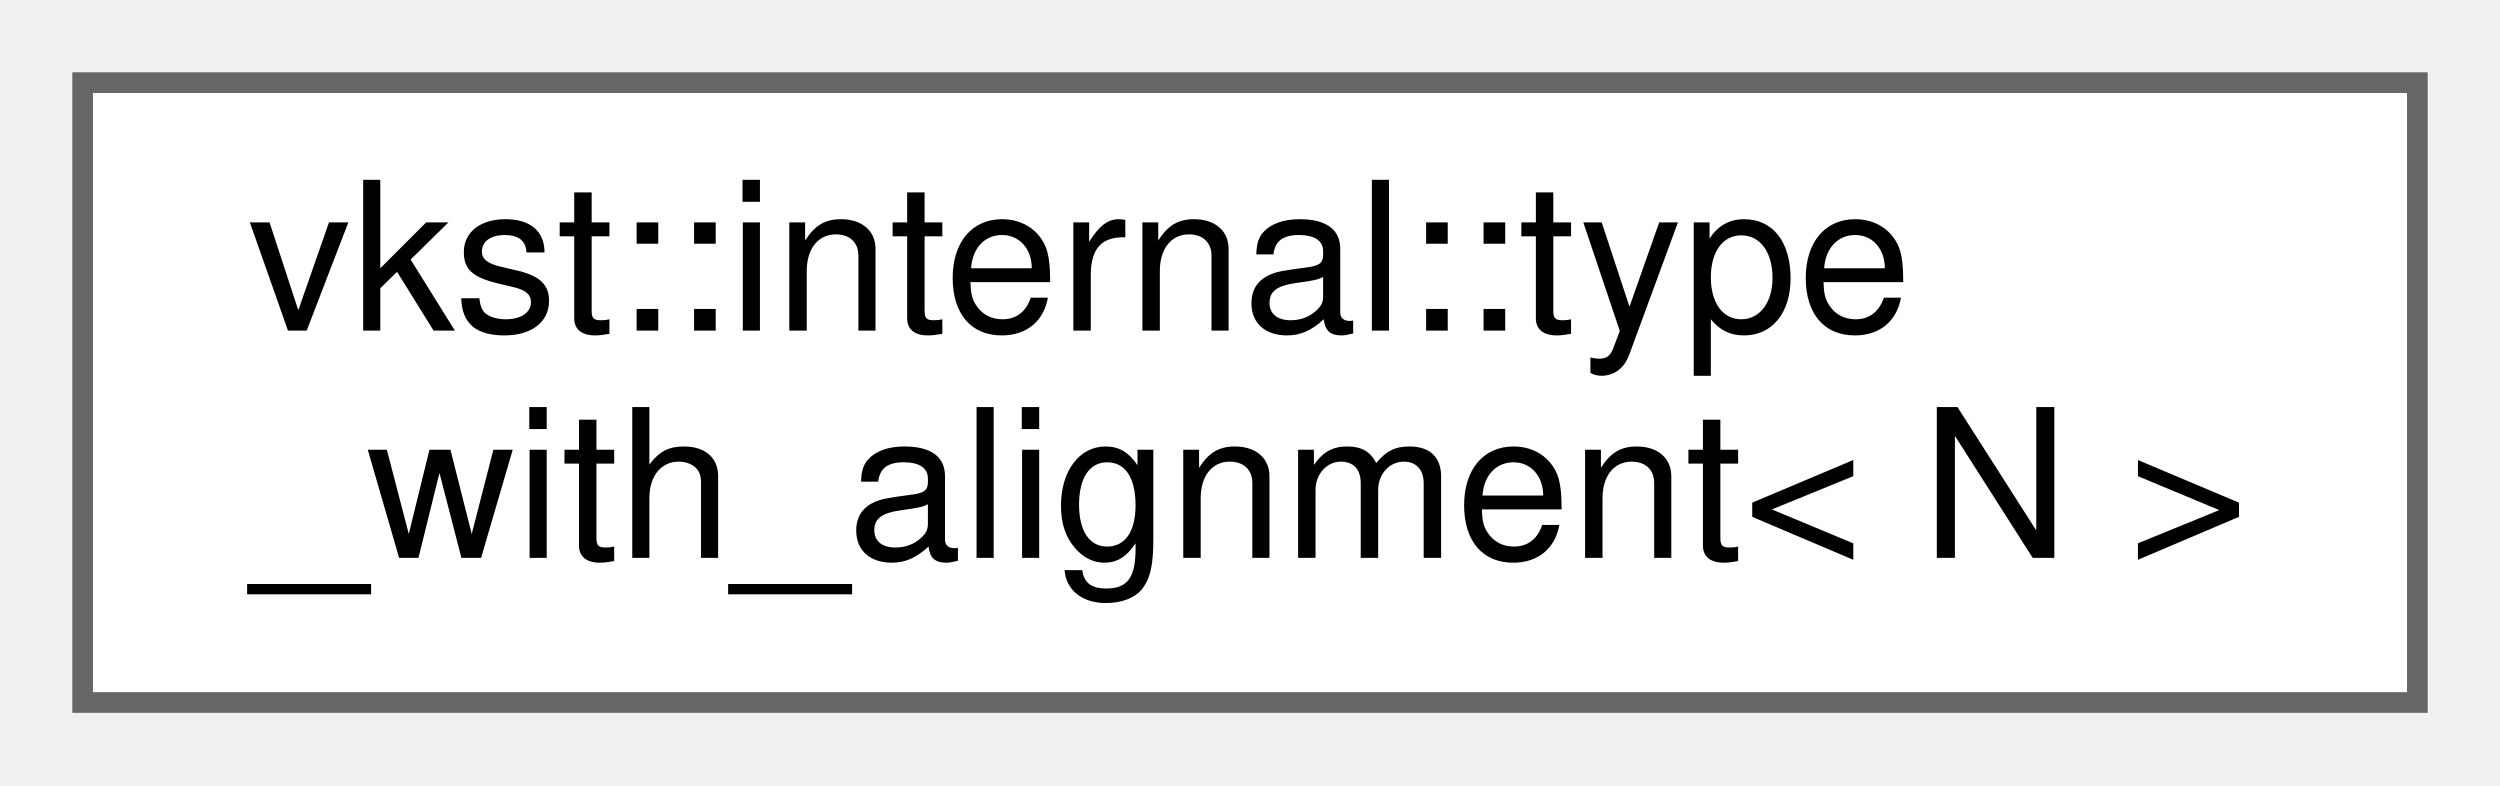
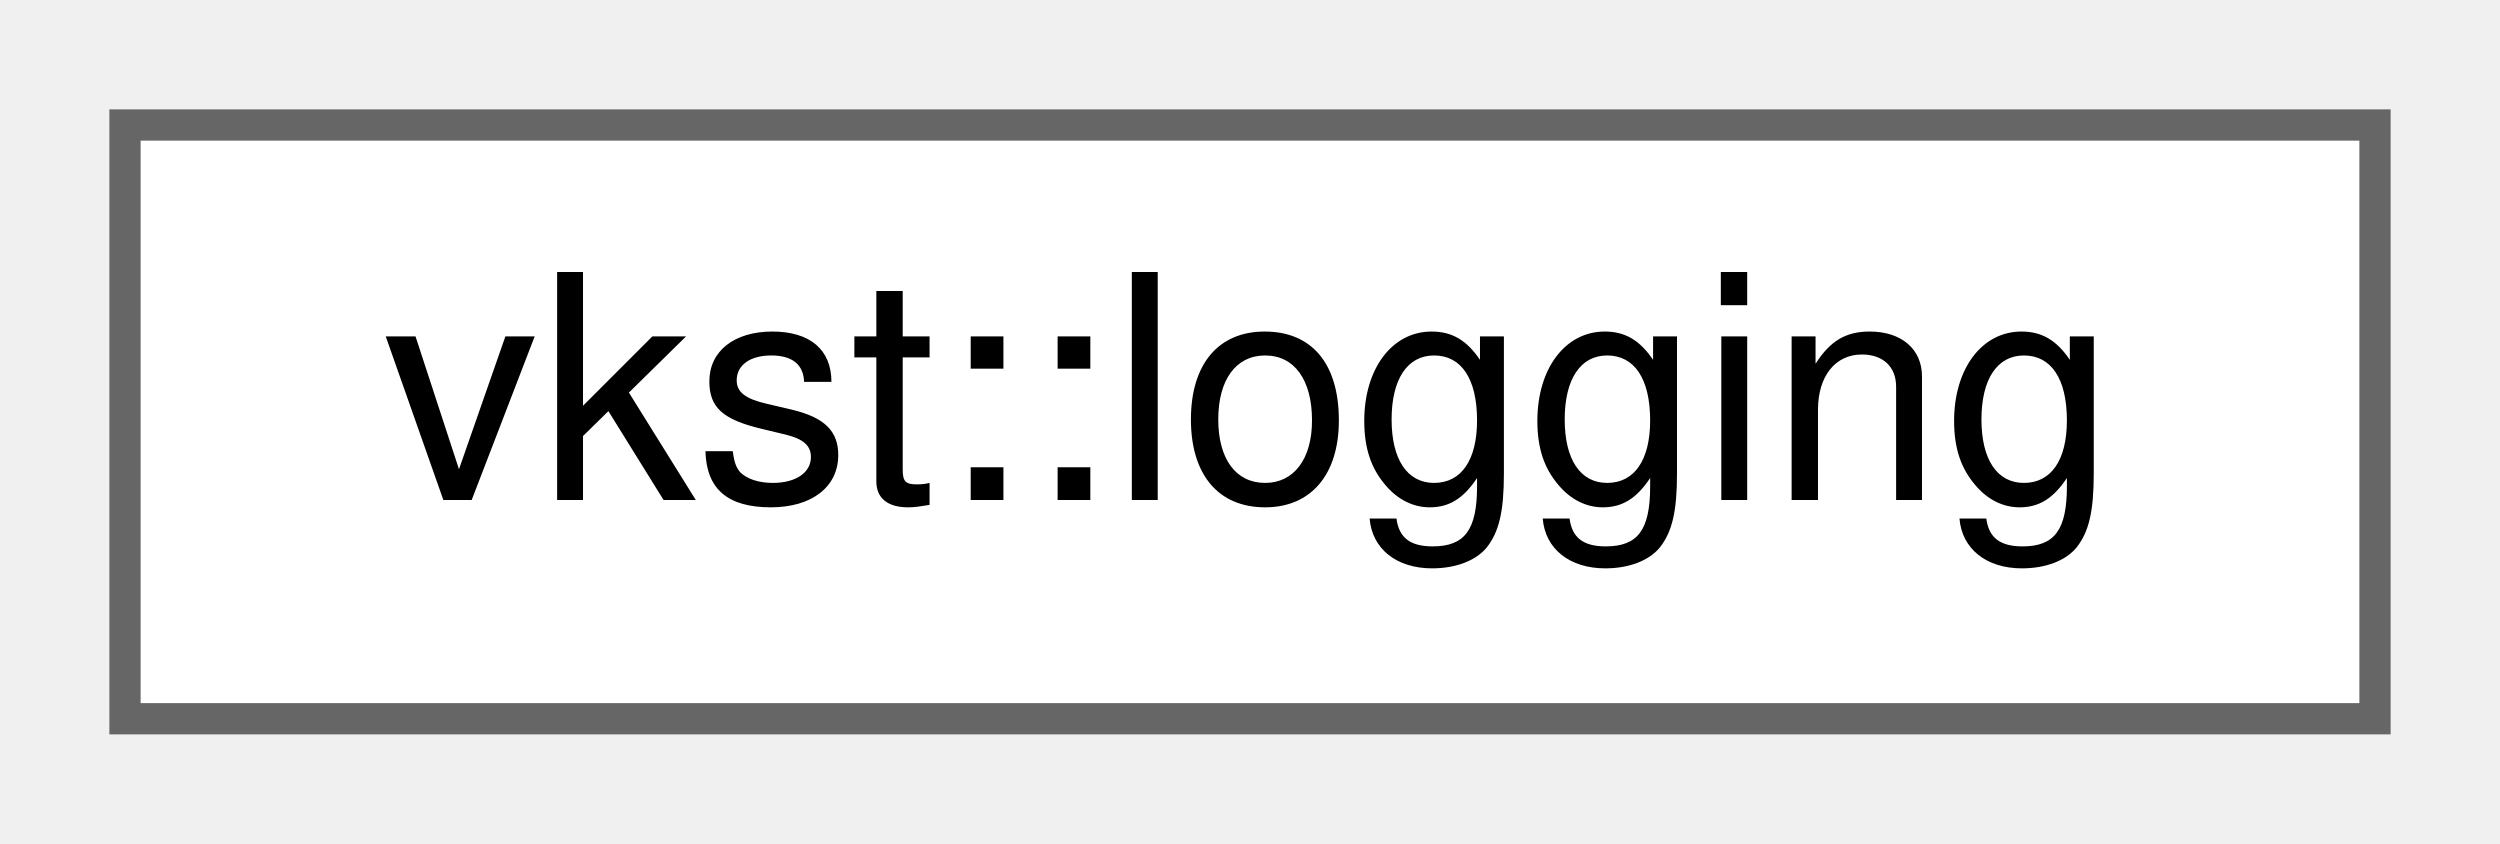
- <svg xmlns="http://www.w3.org/2000/svg" xmlns:xlink="http://www.w3.org/1999/xlink" width="121pt" height="38pt" viewBox="0.00 0.00 121.00 38.00">
-   <g id="graph0" class="graph" transform="scale(1 1) rotate(0) translate(4 34)">
+ <svg xmlns="http://www.w3.org/2000/svg" xmlns:xlink="http://www.w3.org/1999/xlink" width="80pt" height="27pt" viewBox="0.00 0.00 80.00 27.00">
+   <g id="graph0" class="graph" transform="scale(1 1) rotate(0) translate(4 23)">
    <g id="Node000000" class="node">
      <g id="a_Node000000">
-         <a xlink:href="d3/d96/structvkst_1_1internal_1_1type__with__alignment.html" target="_top" xlink:title=" ">
-           <polygon fill="white" stroke="#666666" points="113,-30 0,-30 0,0 113,0 113,-30" />
-           <text text-anchor="start" x="8" y="-18" font-family="Helvetica,sans-Serif" font-size="10.00">vkst::internal::type</text>
-           <text text-anchor="middle" x="56.5" y="-7" font-family="Helvetica,sans-Serif" font-size="10.00">_with_alignment&lt; N &gt;</text>
+         <a xlink:href="d1/d02/classvkst_1_1logging.html" target="_top" xlink:title=" ">
+           <polygon fill="white" stroke="#666666" points="72,-19 0,-19 0,0 72,0 72,-19" />
+           <text text-anchor="middle" x="36" y="-7" font-family="Helvetica,sans-Serif" font-size="10.00">vkst::logging</text>
        </a>
      </g>
    </g>
  </g>
</svg>
